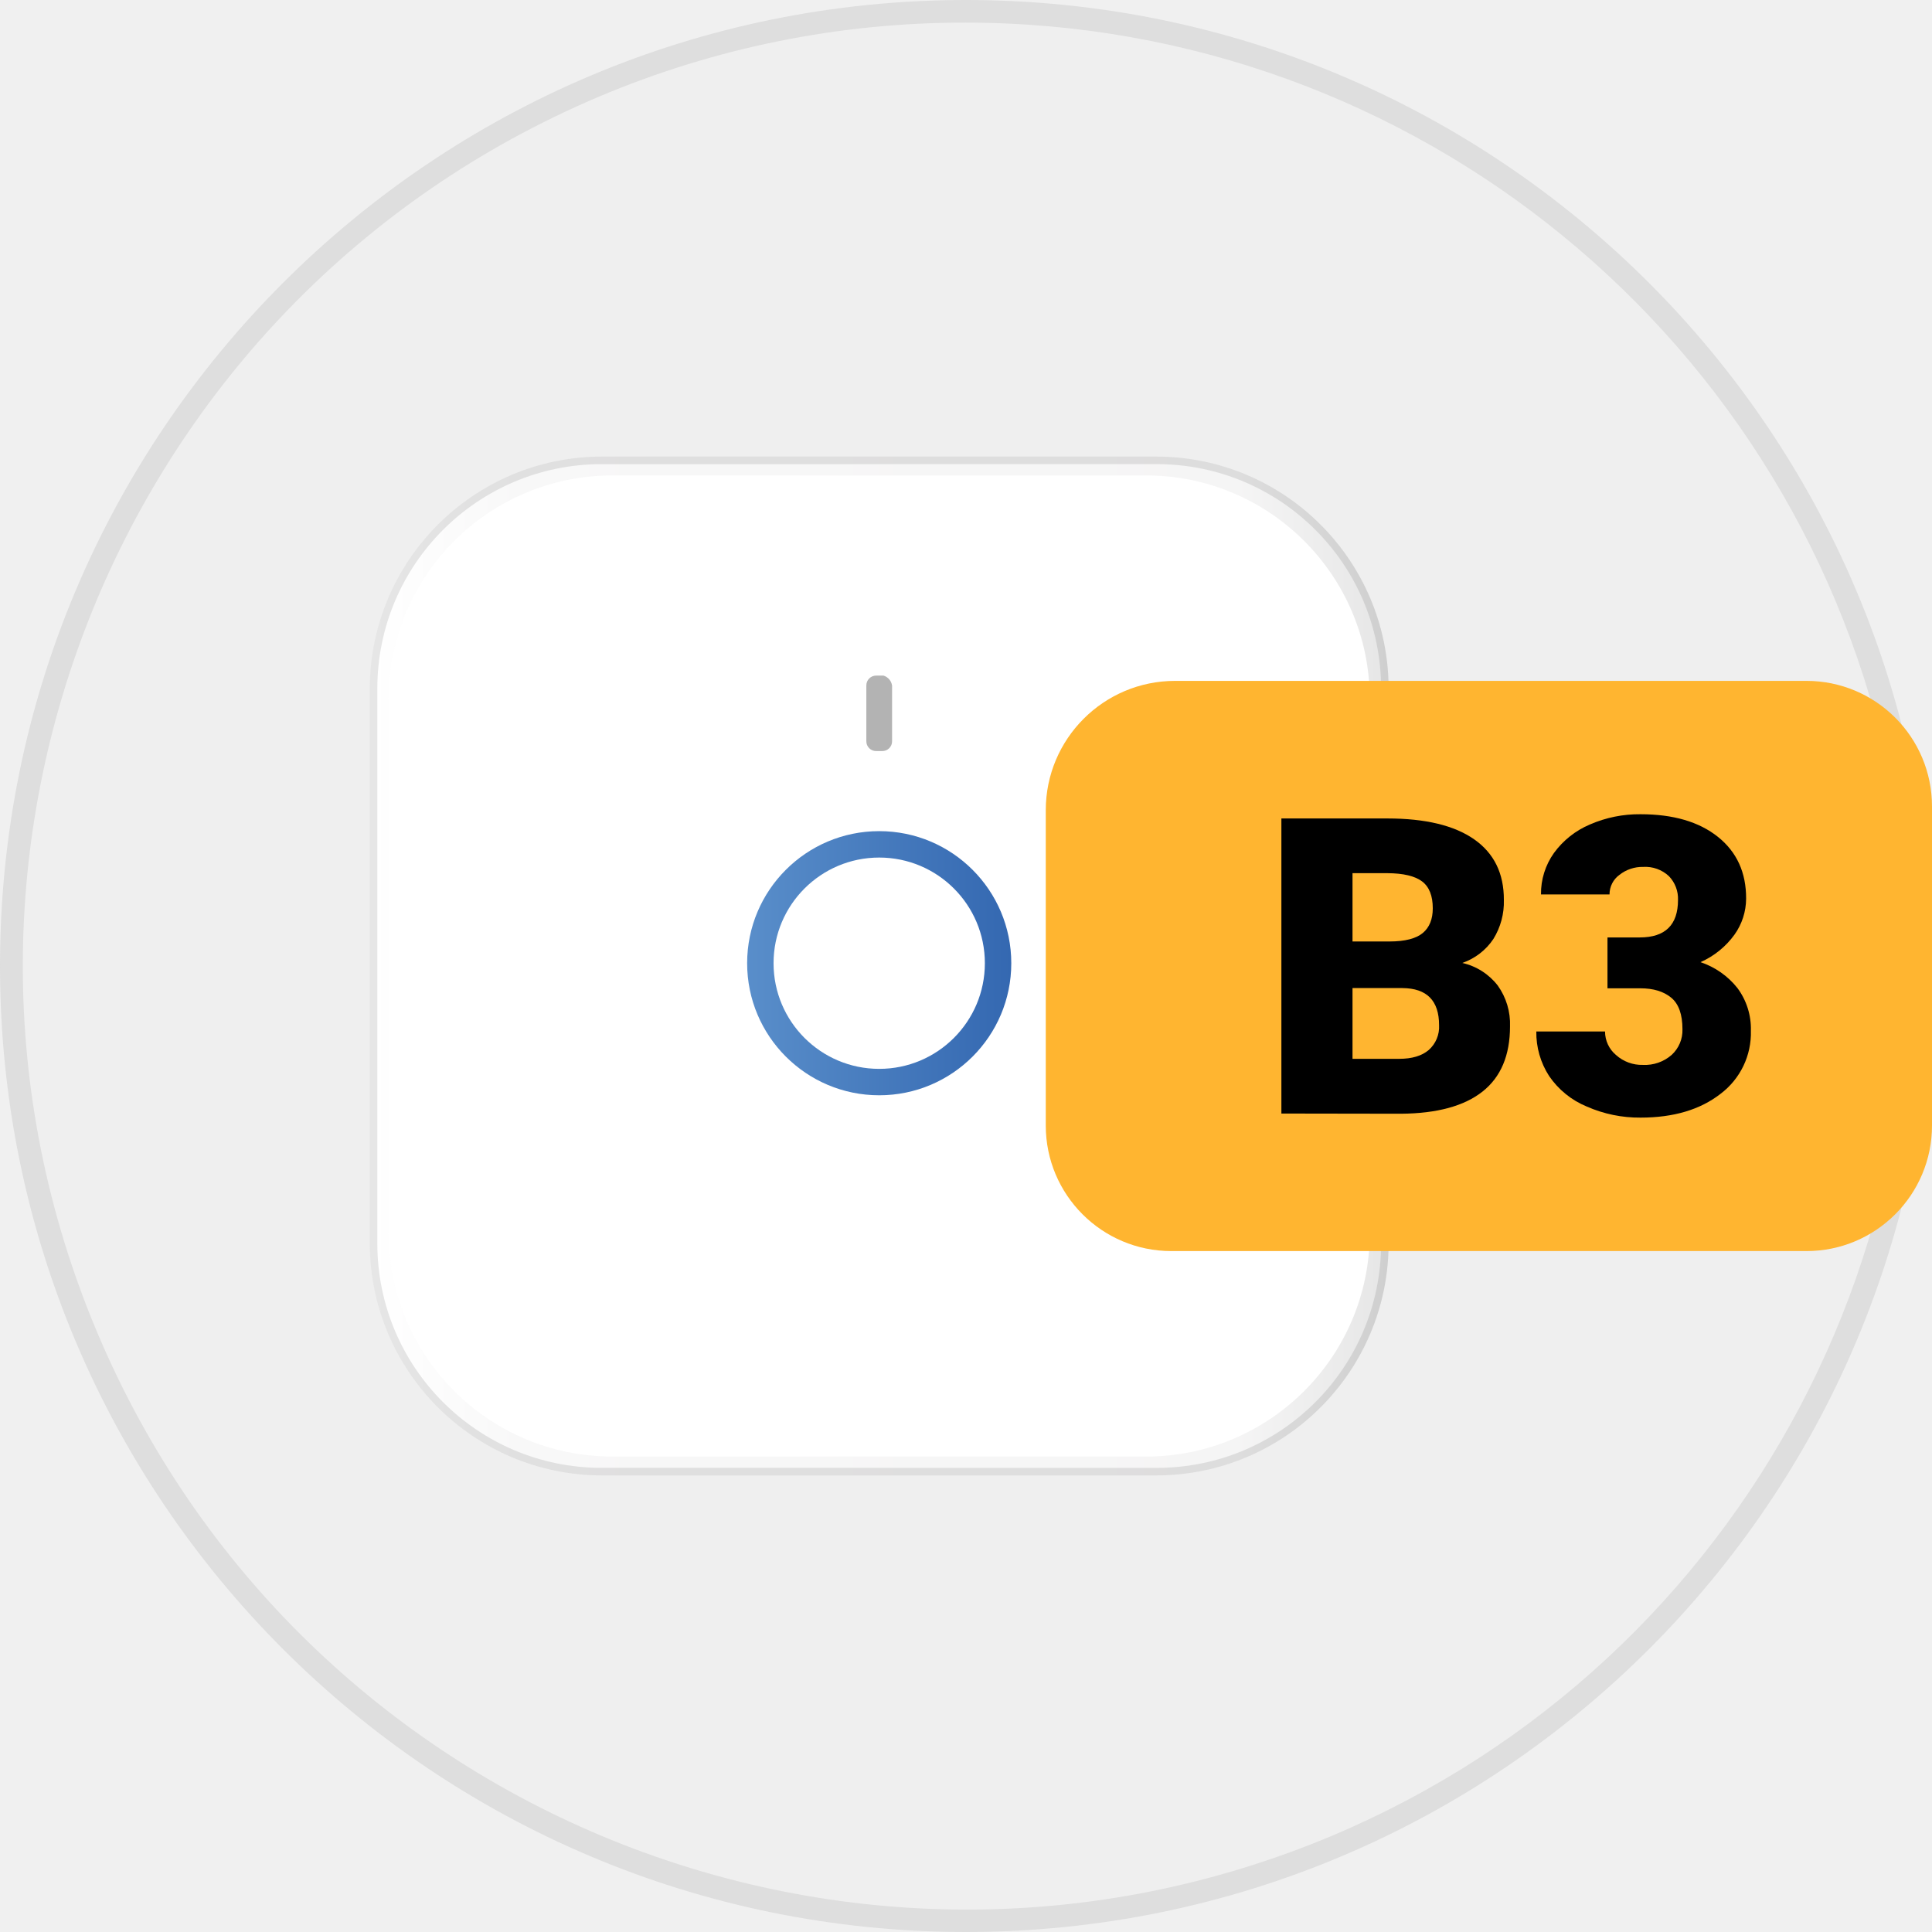
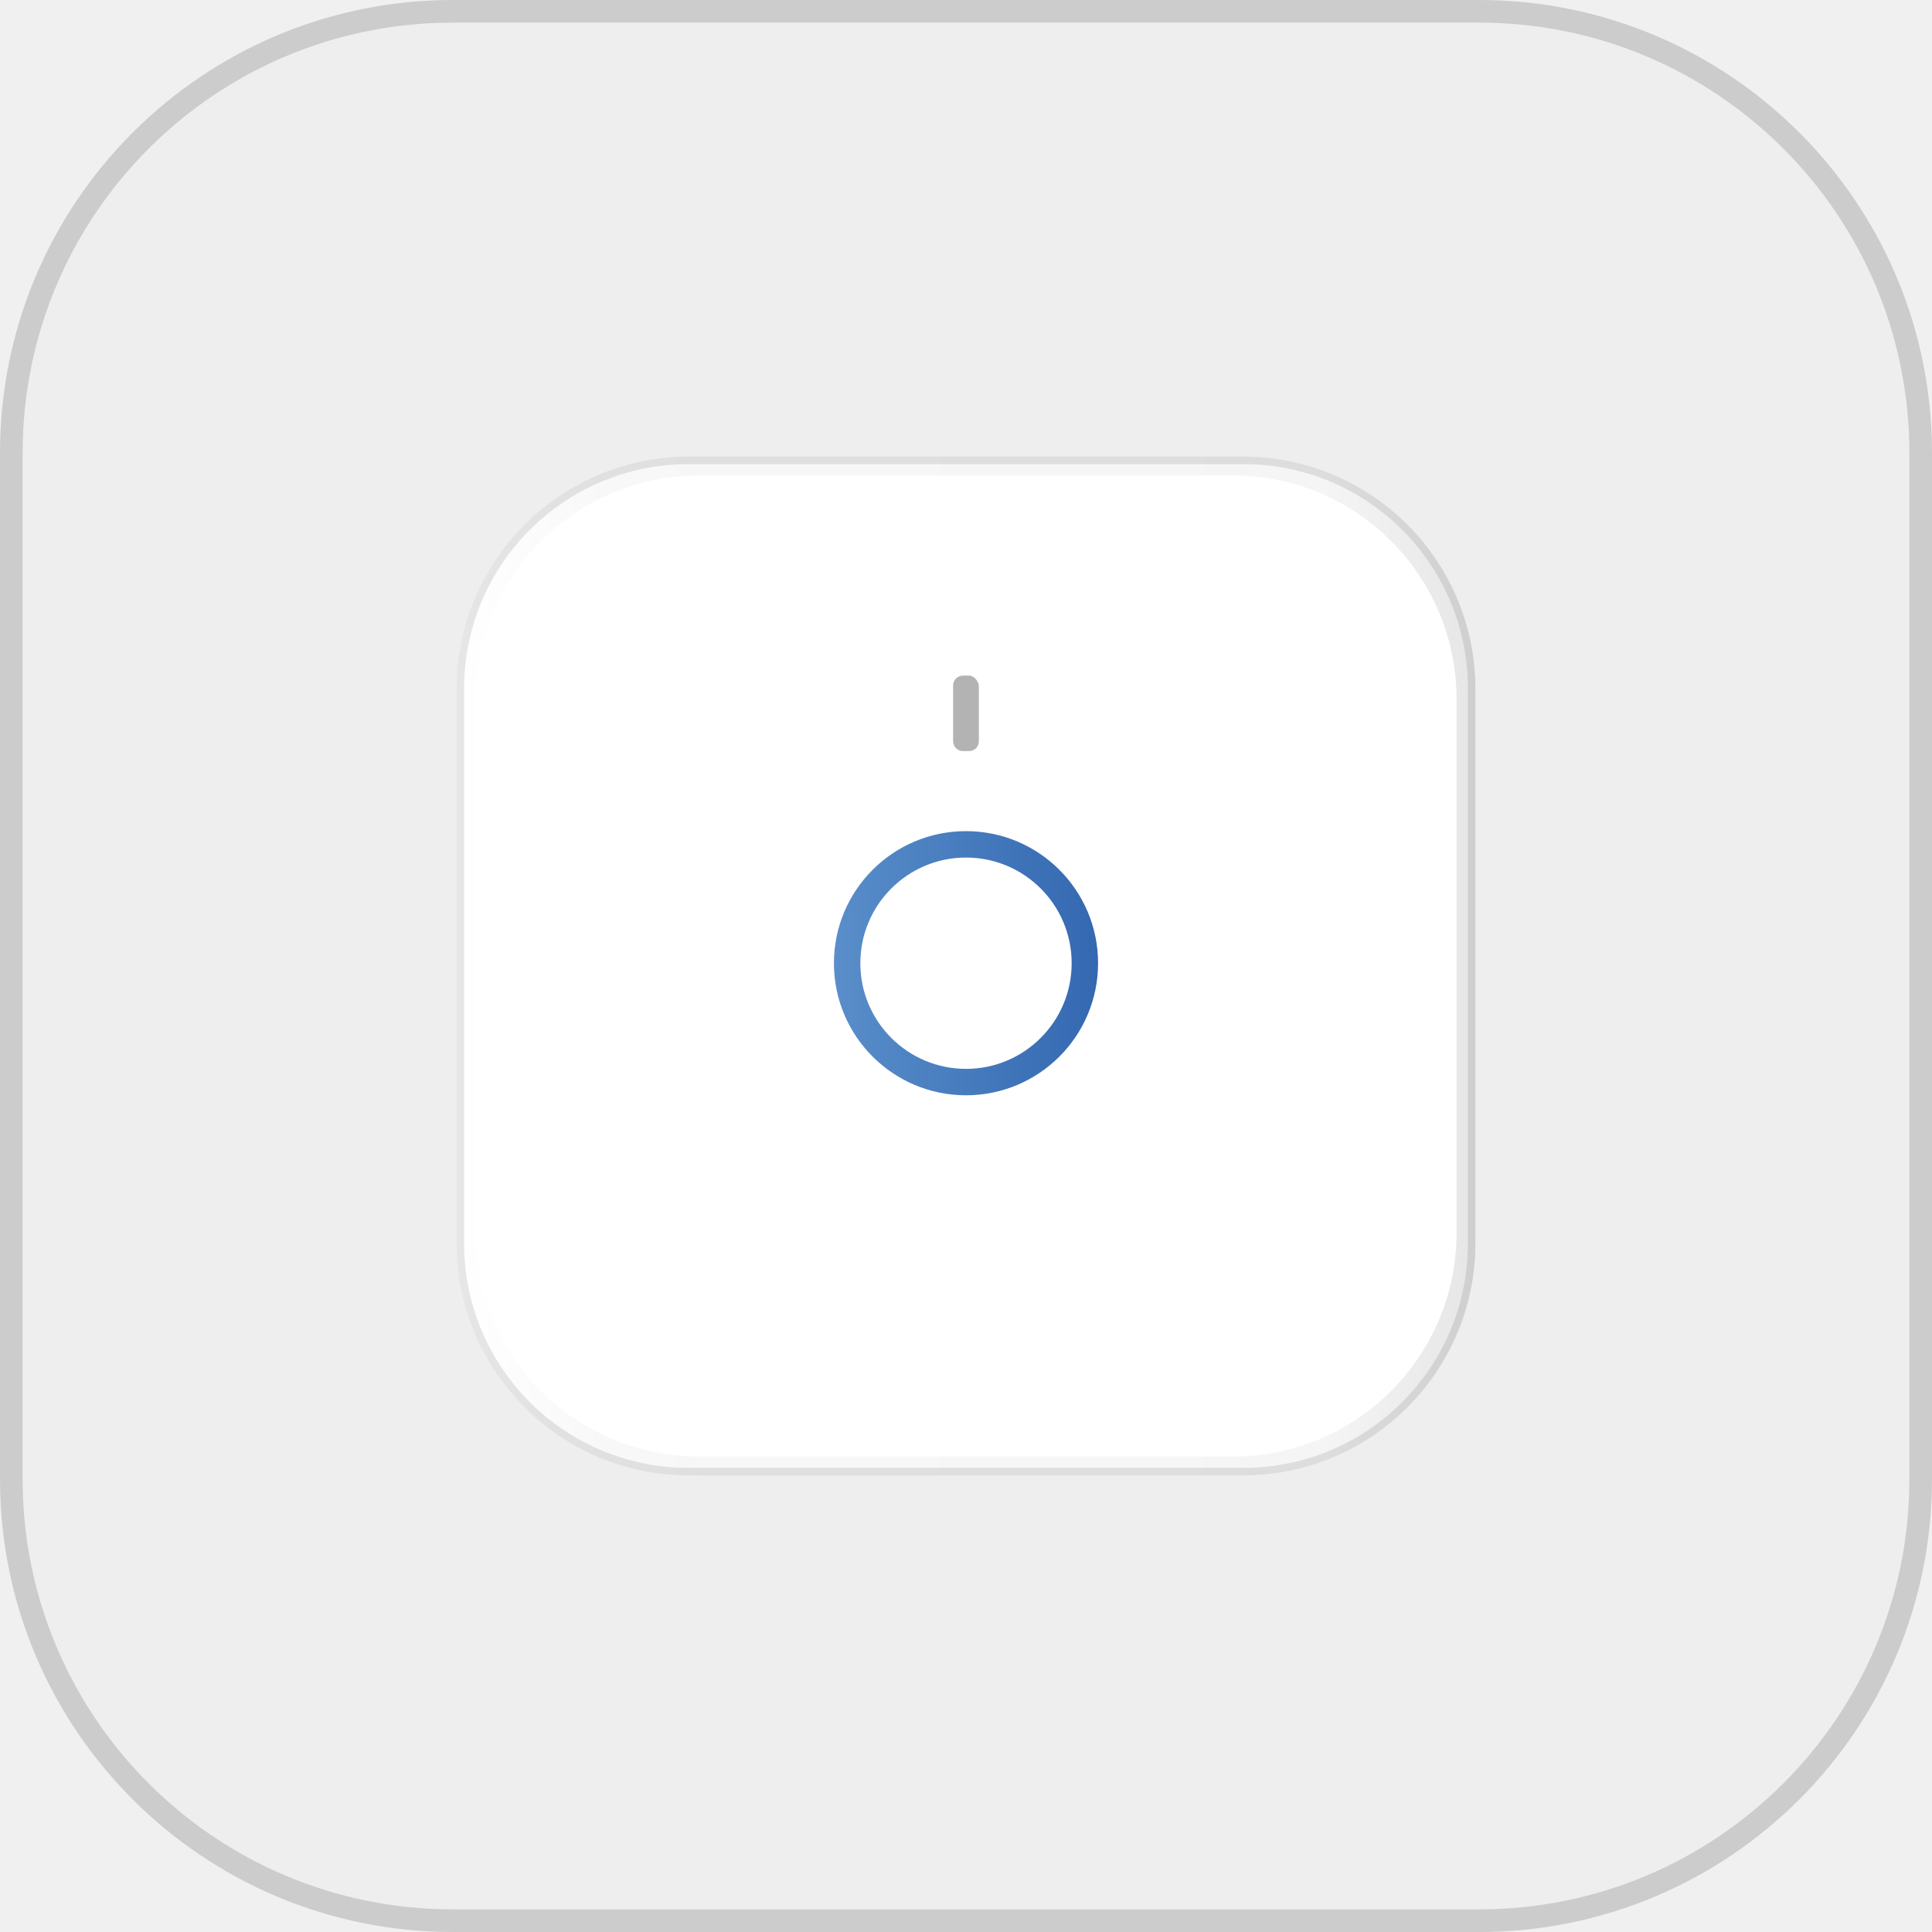
- <svg xmlns="http://www.w3.org/2000/svg" viewBox="0 0 512 512">
-   <linearGradient id="a" gradientUnits="userSpaceOnUse" x1="98" x2="368" y1="256" y2="256">
-     <stop offset="0" stop-color="#fff" />
-     <stop offset=".15" stop-color="#b6b5b6" />
-     <stop offset=".85" stop-color="#9c9a9b" />
-     <stop offset="1" />
-   </linearGradient>
-   <linearGradient id="b" gradientUnits="userSpaceOnUse" x1="198" x2="268" y1="255.27" y2="255.27">
-     <stop offset="0" stop-color="#598eca" />
-     <stop offset="1" stop-color="#3468b1" />
-   </linearGradient>
-   <g opacity=".5">
-     <path d="m256 509a253 253 0 0 1 -178.9-431.9 253 253 0 0 1 357.8 357.8 251.37 251.37 0 0 1 -178.9 74.1z" fill="#eee" />
-     <path d="m256 6a250.07 250.07 0 0 1 97.31 480.36 250.07 250.07 0 0 1 -194.62-460.72 248.53 248.53 0 0 1 97.31-19.64m0-6c-141.38 0-256 114.62-256 256s114.62 256 256 256 256-114.62 256-256-114.62-256-256-256z" fill="#ccc" />
+ <svg xmlns="http://www.w3.org/2000/svg" id="Devices" viewBox="0 0 512 512">
+   <defs>
+     <style>.cls-1{opacity:0.5;}.cls-2{fill:none;}.cls-3{fill:#eee;}.cls-4{fill:#ccc;}.cls-5{fill:#fff;}.cls-6,.cls-7{opacity:0.1;}.cls-6{fill:url(#linear-gradient);}.cls-8{fill:url(#linear-gradient-2);}.cls-9{opacity:0.3;}</style>
+     <linearGradient id="linear-gradient" x1="121" y1="256" x2="391" y2="256" gradientUnits="userSpaceOnUse">
+       <stop offset="0" stop-color="#fff" />
+       <stop offset="0.15" stop-color="#b6b5b6" />
+       <stop offset="0.85" stop-color="#9c9a9b" />
+       <stop offset="1" />
+     </linearGradient>
+     <linearGradient id="linear-gradient-2" x1="221" y1="255.27" x2="291" y2="255.27" gradientUnits="userSpaceOnUse">
+       <stop offset="0" stop-color="#598eca" />
+       <stop offset="1" stop-color="#3468b1" />
+     </linearGradient>
+   </defs>
+   <g id="scanner1-active">
+     <g id="base" class="cls-1">
+       <circle class="cls-2" cx="256" cy="256" r="256" />
+     </g>
+     <g id="base_sq_" data-name="base(sq)">
+       <rect class="cls-3" x="3" y="3" width="506" height="506" rx="117" />
+       <path class="cls-4" d="M392,6A114,114,0,0,1,506,120V392A114,114,0,0,1,392,506H120A114,114,0,0,1,6,392V120A114,114,0,0,1,120,6H392m0-6H120A120,120,0,0,0,0,120V392A120,120,0,0,0,120,512H392A120,120,0,0,0,512,392V120A120,120,0,0,0,392,0Z" />
+     </g>
+     <g id="hub-body">
+       <path id="base-2" data-name="base" class="cls-5" d="M391,182.39V329.61A61.58,61.58,0,0,1,329.61,391H182.39A61.58,61.58,0,0,1,121,329.61V182.39A61.58,61.58,0,0,1,182.39,121H329.61A61.58,61.58,0,0,1,391,182.39Z" />
+       <path id="effect" class="cls-6" d="M329.61,121H182.39A61.58,61.58,0,0,0,121,182.39V329.61A61.58,61.58,0,0,0,182.39,391H329.61A61.58,61.58,0,0,0,391,329.61V182.39A61.58,61.58,0,0,0,329.61,121ZM386,326.88A59.29,59.29,0,0,1,326.88,386H185.12A59.29,59.29,0,0,1,126,326.88V185.12A59.29,59.29,0,0,1,185.12,126H326.88A59.29,59.29,0,0,1,386,185.12Z" />
+       <g id="line" class="cls-7">
+         <path d="M329.61,123A59.45,59.45,0,0,1,389,182.39V329.61A59.45,59.45,0,0,1,329.61,389H182.39A59.45,59.45,0,0,1,123,329.61V182.39A59.45,59.45,0,0,1,182.39,123H329.61m0-2H182.39A61.58,61.58,0,0,0,121,182.39V329.61A61.58,61.58,0,0,0,182.39,391H329.61A61.58,61.58,0,0,0,391,329.61V182.39A61.58,61.58,0,0,0,329.61,121Z" />
+       </g>
+       <path class="cls-8" d="M256,227.26a28,28,0,1,1-28,28,28,28,0,0,1,28-28m0-7a35,35,0,1,0,35,35,35,35,0,0,0-35-35Z" />
+       <path class="cls-9" d="M259.41,181.69V196.4a2.58,2.58,0,0,1-2.65,2.64h-1.52a2.58,2.58,0,0,1-2.65-2.64V181.69a2.59,2.59,0,0,1,2.65-2.65h1.9A3.26,3.26,0,0,1,259.41,181.69Z" />
+     </g>
  </g>
-   <path d="m368 182.39v147.22a61.58 61.58 0 0 1 -61.39 61.39h-147.22a61.58 61.58 0 0 1 -61.39-61.39v-147.22a61.58 61.58 0 0 1 61.39-61.39h147.22a61.58 61.58 0 0 1 61.39 61.39z" fill="#fff" />
-   <path d="m306.61 121h-147.22a61.58 61.58 0 0 0 -61.39 61.39v147.22a61.58 61.58 0 0 0 61.39 61.39h147.22a61.58 61.58 0 0 0 61.39-61.39v-147.22a61.58 61.58 0 0 0 -61.39-61.39zm56.39 205.88a59.29 59.29 0 0 1 -59.12 59.12h-141.76a59.29 59.29 0 0 1 -59.12-59.12v-141.76a59.29 59.29 0 0 1 59.12-59.12h141.76a59.29 59.29 0 0 1 59.12 59.12z" fill="url(#a)" opacity=".1" />
-   <path d="m306.61 123a59.45 59.45 0 0 1 59.39 59.39v147.22a59.45 59.45 0 0 1 -59.39 59.39h-147.22a59.45 59.45 0 0 1 -59.39-59.39v-147.22a59.45 59.45 0 0 1 59.39-59.39zm0-2h-147.22a61.58 61.58 0 0 0 -61.39 61.39v147.22a61.58 61.58 0 0 0 61.39 61.39h147.22a61.58 61.58 0 0 0 61.39-61.39v-147.22a61.58 61.58 0 0 0 -61.39-61.39z" opacity=".1" />
-   <path d="m233 227.26a28 28 0 1 1 -28 28 28 28 0 0 1 28-28m0-7a35 35 0 1 0 35 35 35 35 0 0 0 -35-35z" fill="url(#b)" />
-   <path d="m236.41 181.69v14.71a2.58 2.58 0 0 1 -2.65 2.64h-1.52a2.58 2.58 0 0 1 -2.65-2.64v-14.71a2.59 2.59 0 0 1 2.65-2.65h1.9a3.26 3.26 0 0 1 2.27 2.65z" opacity=".3" />
-   <path d="m311.42 180.44h167.3a33.28 33.28 0 0 1 33.28 33.29v84.54a33.28 33.28 0 0 1 -33.28 33.28h-168.3a33.28 33.28 0 0 1 -33.28-33.28v-83.54a34.28 34.28 0 0 1 34.28-34.29z" fill="#ffb530" />
-   <path d="m339.58 295.1v-78.2h28.09q15.09 0 23 5.53t7.87 16.06a18.64 18.64 0 0 1 -2.79 10.37 16.27 16.27 0 0 1 -8.22 6.33 16.49 16.49 0 0 1 9.4 6 17.53 17.53 0 0 1 3.24 10.81q0 11.51-7.28 17.27t-21.57 5.88zm18.85-45.6h9.83c4.12 0 7.06-.79 8.81-2.26s2.63-3.65 2.63-6.52q0-5-2.84-7.14t-9.19-2.18h-9.24zm0 12.35v18.75h12.36q5.1 0 7.84-2.34a8.17 8.17 0 0 0 2.74-6.58q0-9.76-9.72-9.83z" />
-   <path d="m426 248.43h8.54q10.15 0 10.15-9.94a8.6 8.6 0 0 0 -2.42-6.31 9.15 9.15 0 0 0 -6.82-2.44 9.81 9.81 0 0 0 -6.26 2.09 6.39 6.39 0 0 0 -2.65 5.21h-18.16a18.53 18.53 0 0 1 3.44-11 22.71 22.71 0 0 1 9.54-7.55 32.71 32.71 0 0 1 13.4-2.71q13 0 20.51 6t7.47 16.38a16.52 16.52 0 0 1 -3.09 9.54 22.12 22.12 0 0 1 -9 7.28 21 21 0 0 1 9.77 6.84 18.08 18.08 0 0 1 3.58 11.31 20.18 20.18 0 0 1 -8.06 16.76q-8.06 6.28-21.16 6.29a34.69 34.69 0 0 1 -14.26-2.93 22.39 22.39 0 0 1 -10-8.11 21.15 21.15 0 0 1 -3.38-11.79h18.21a8.12 8.12 0 0 0 2.9 6.23 10.24 10.24 0 0 0 7.14 2.63 10.74 10.74 0 0 0 7.63-2.66 8.86 8.86 0 0 0 2.85-6.79q0-5.91-3-8.38t-8.16-2.47h-8.71z" />
</svg>
